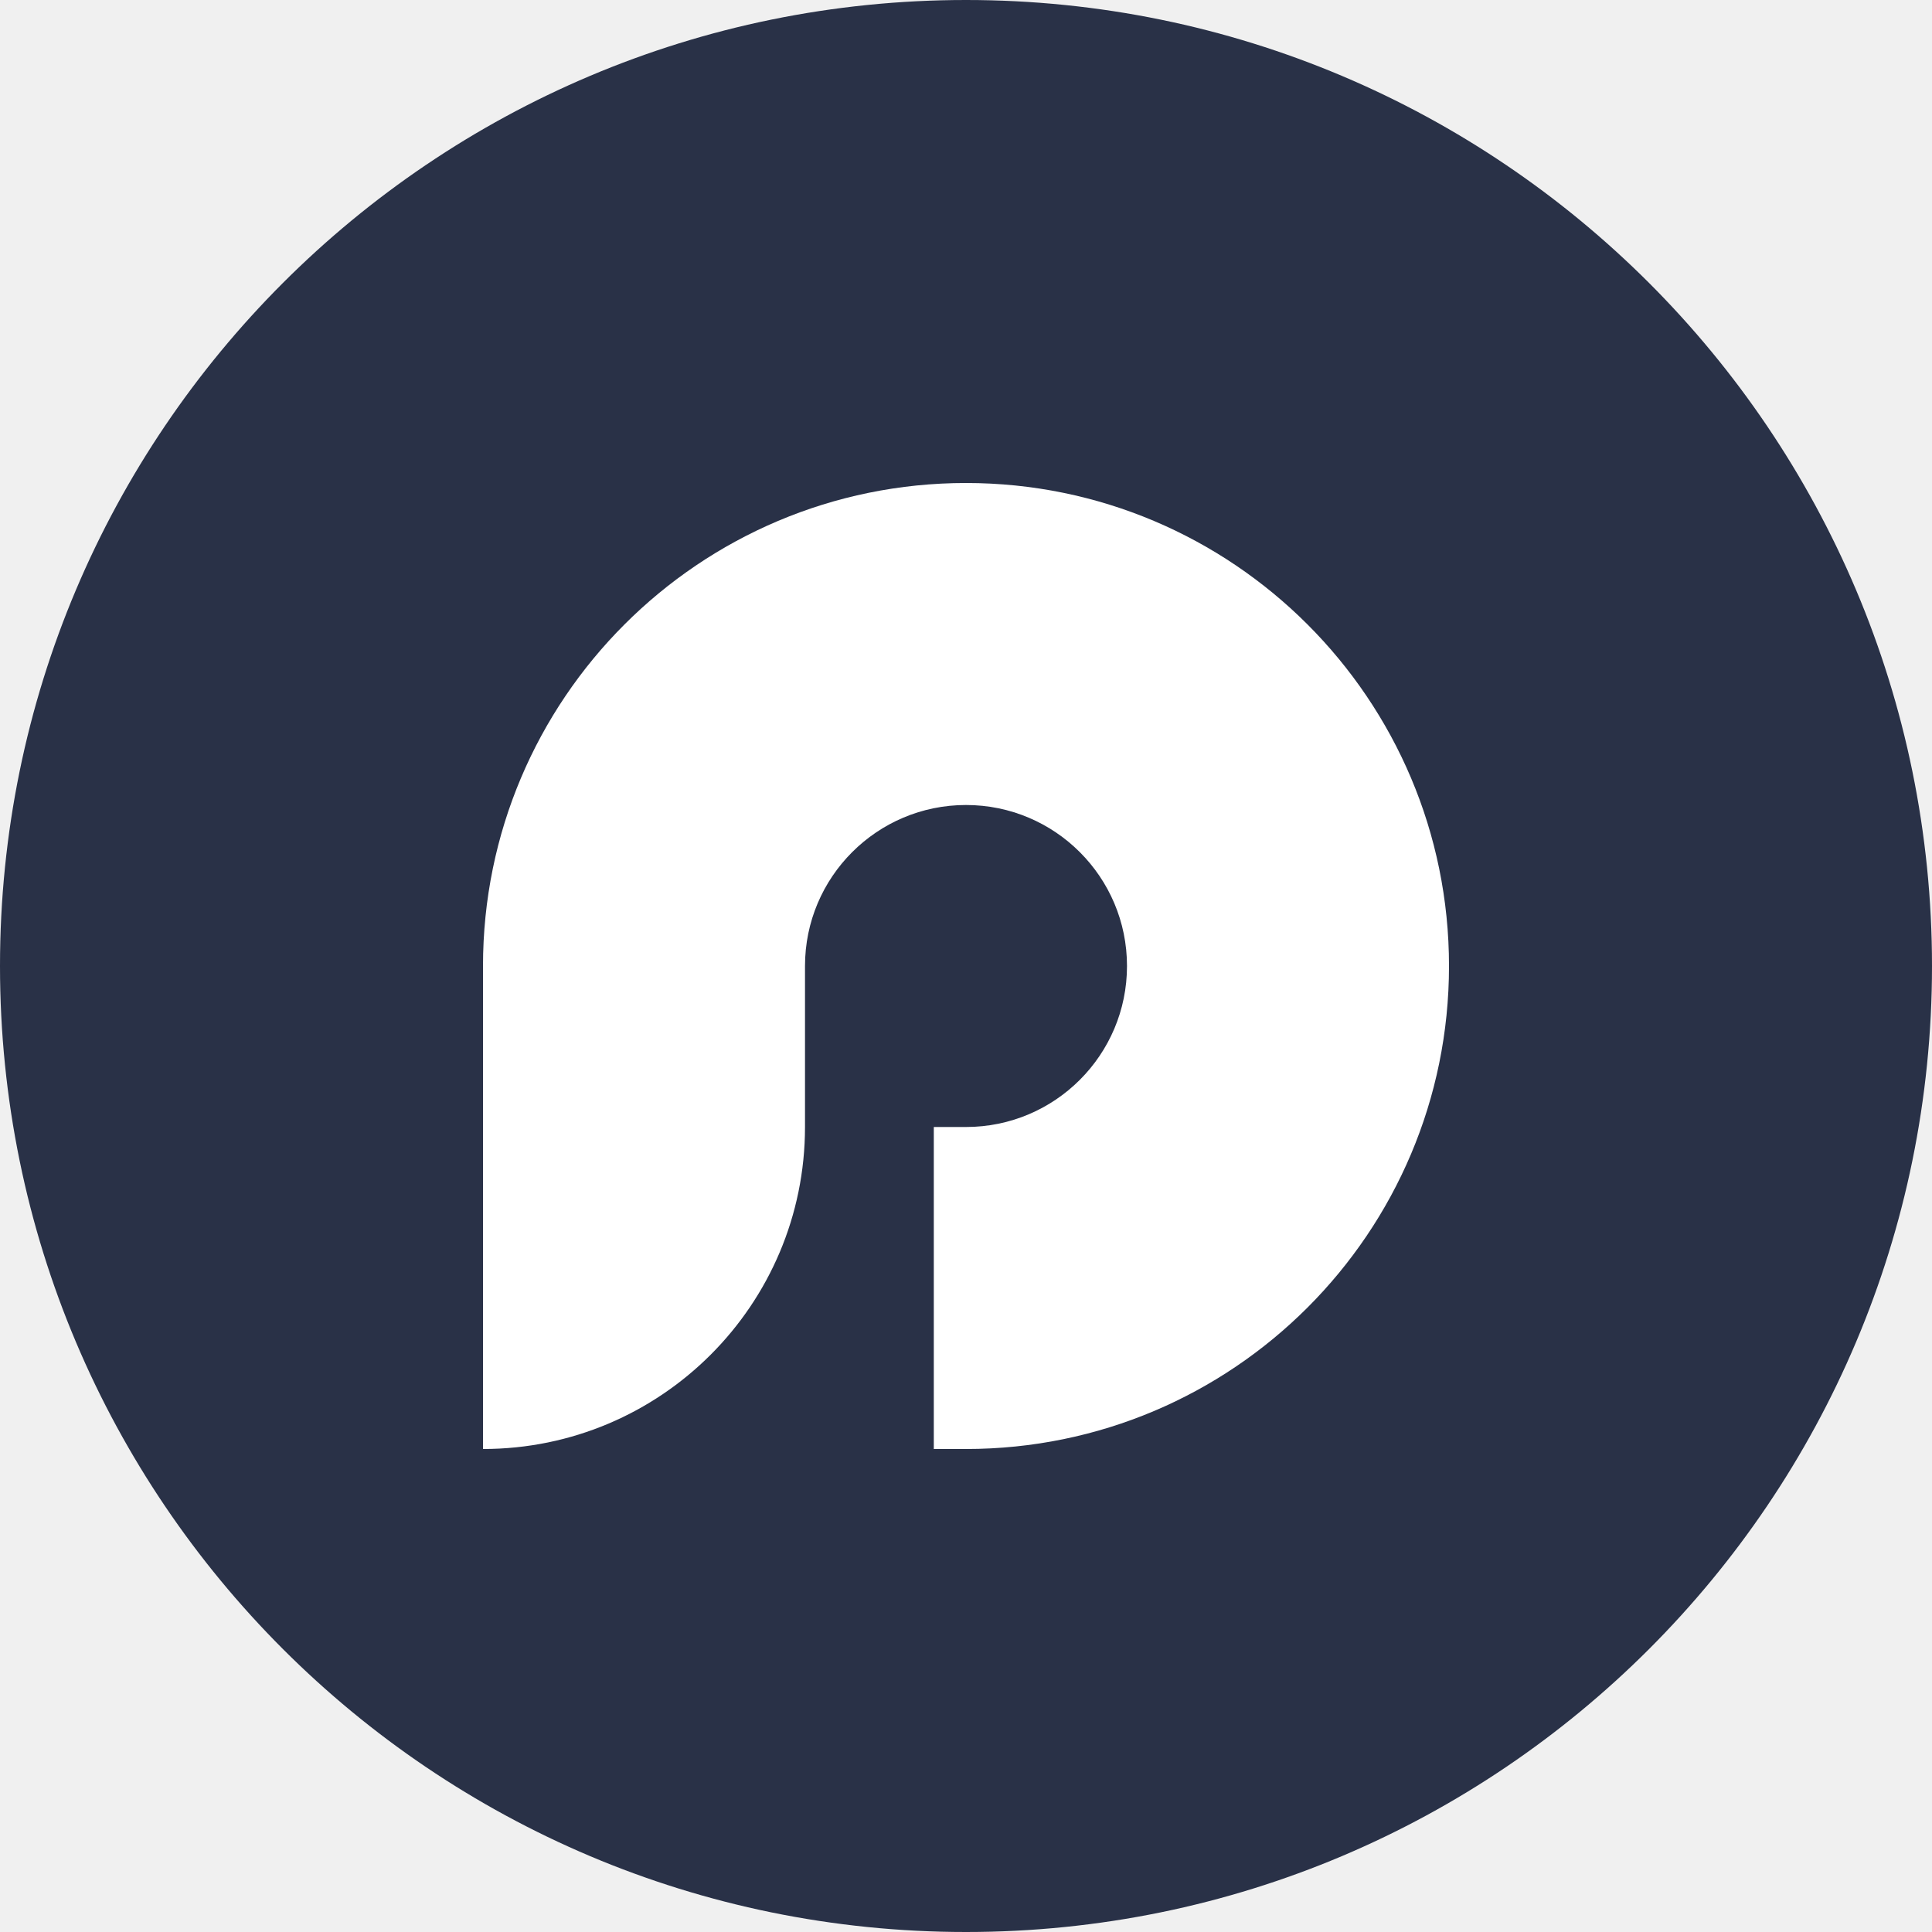
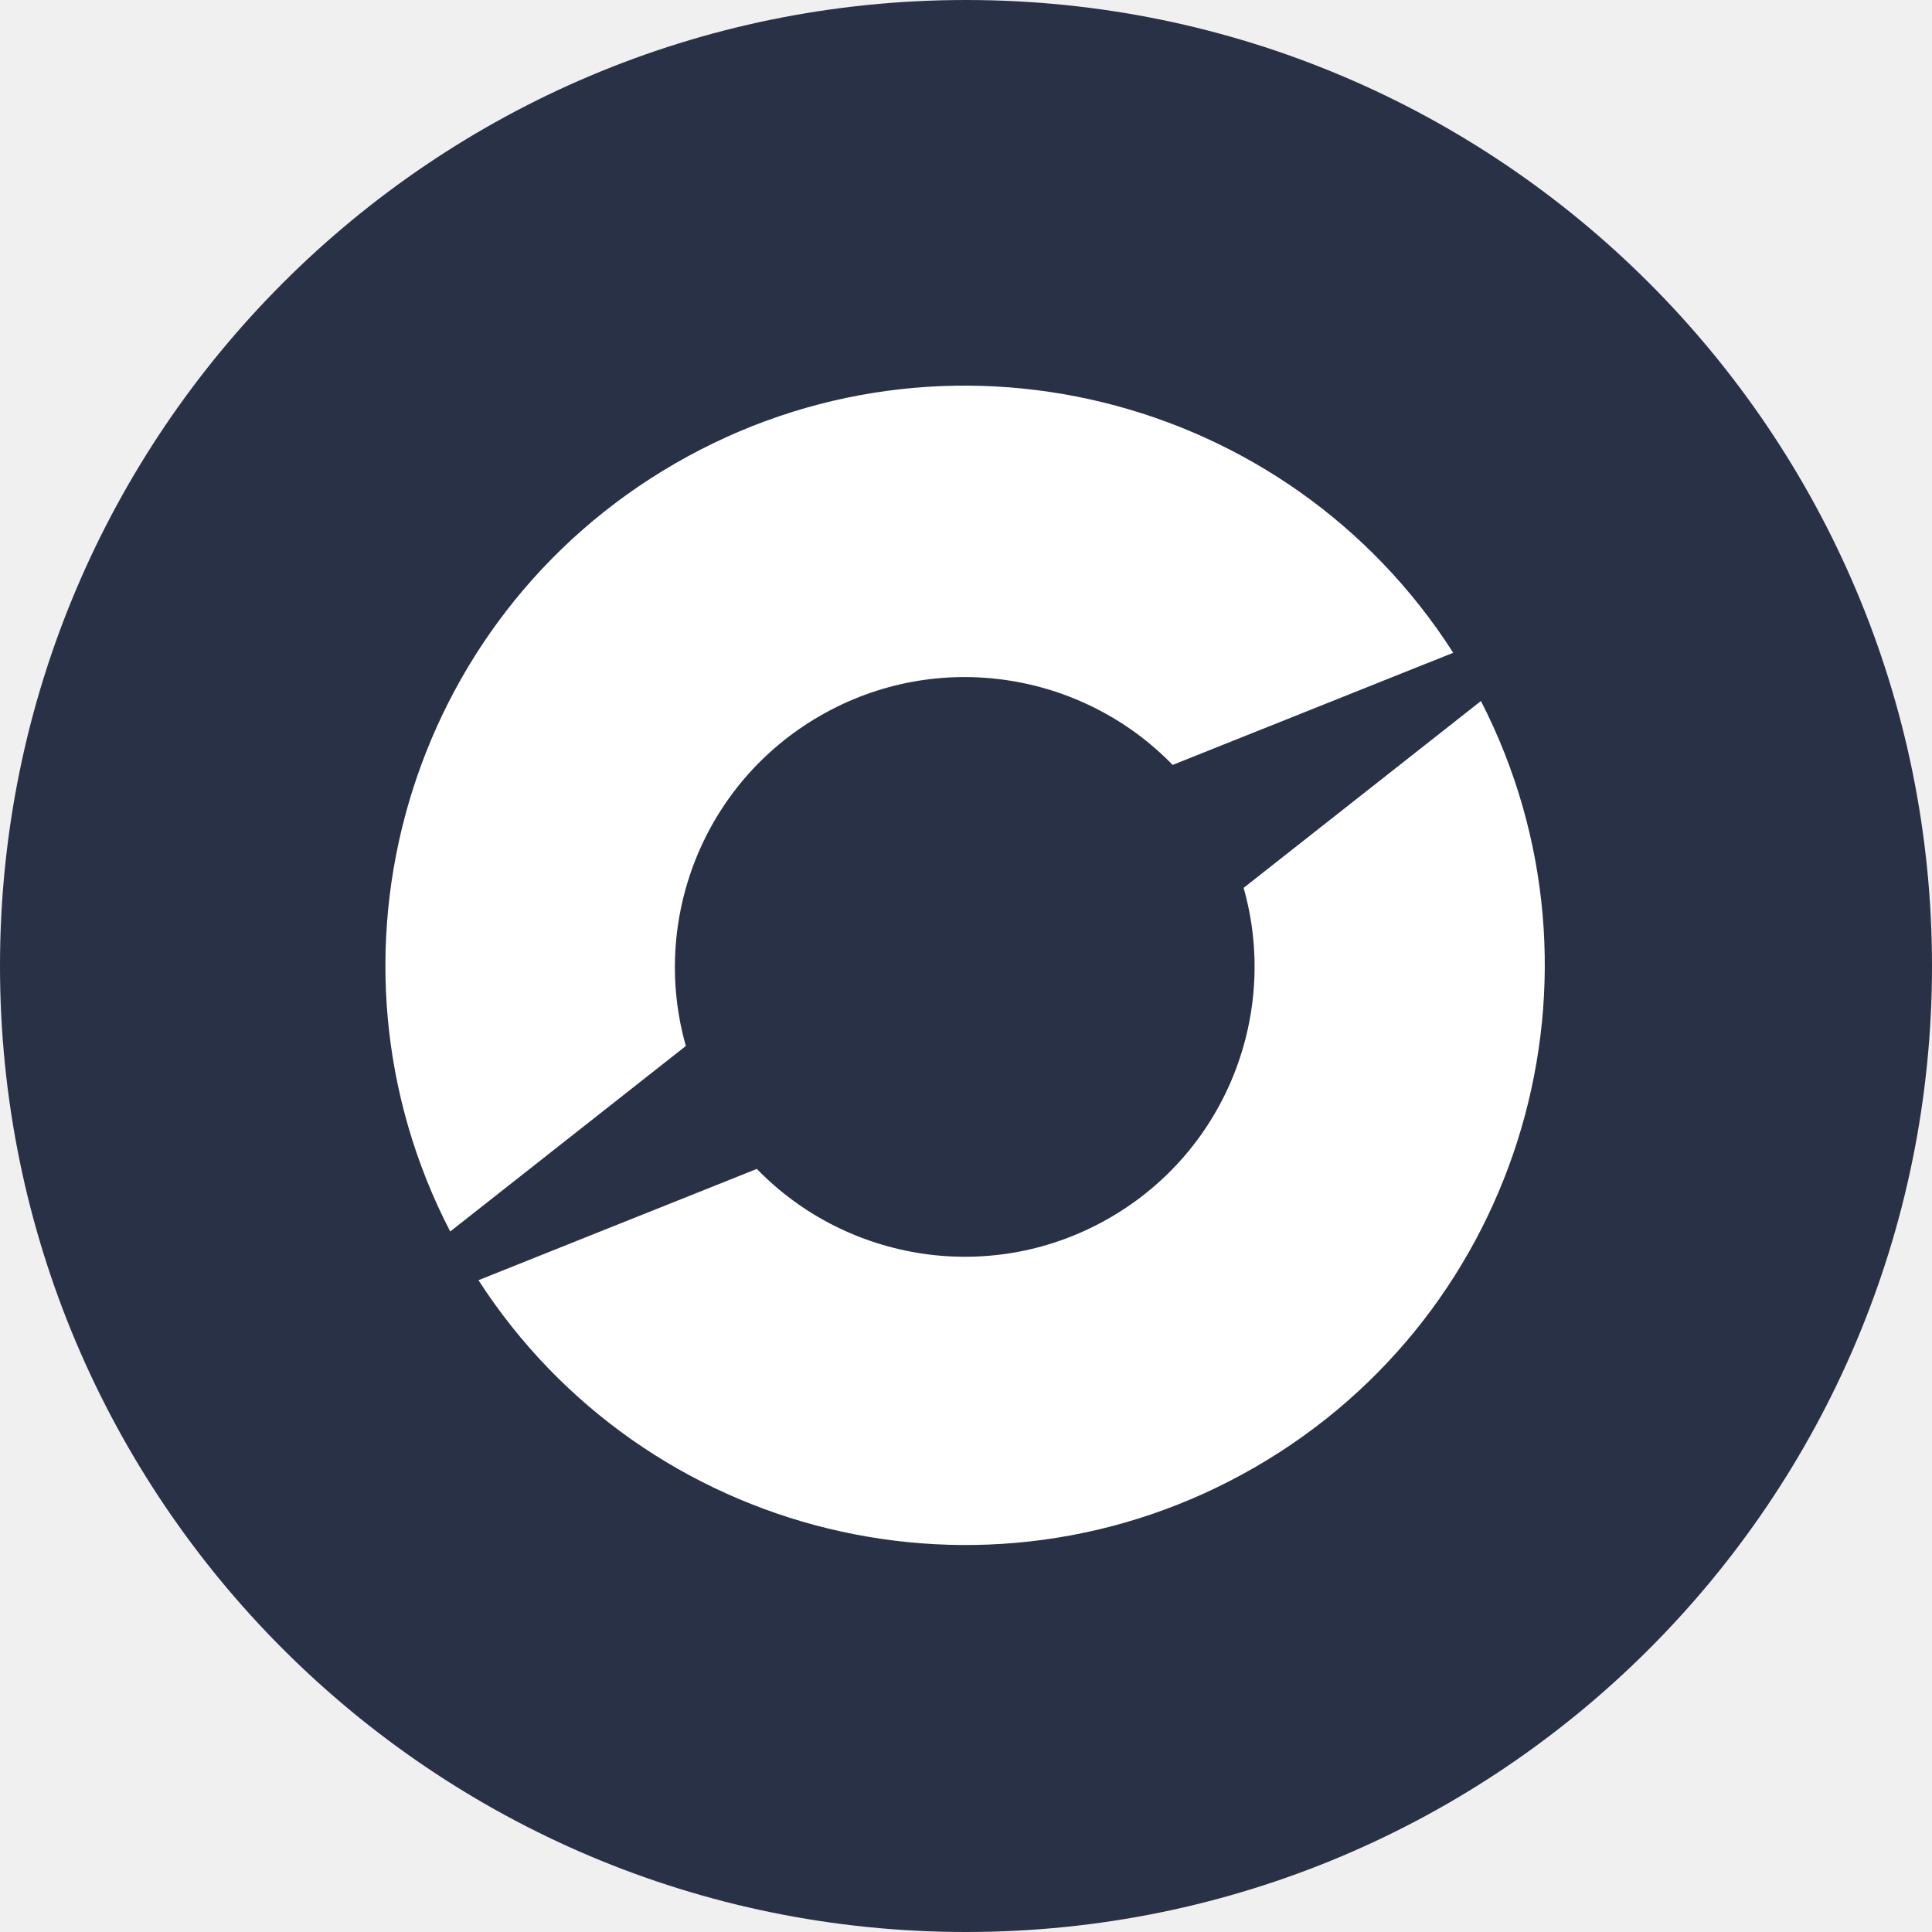
- <svg xmlns="http://www.w3.org/2000/svg" width="600" height="600" viewBox="0 0 600 600" fill="none">
-   <circle cx="300" cy="300" r="300" fill="#293147" />
-   <path fill-rule="evenodd" clip-rule="evenodd" d="M300 450C382.843 450 450 382.843 450 300C450 217.157 382.843 150 300 150C217.157 150 150 217.157 150 300V350V450C205.228 450 250 405.229 250 350V300C250 272.386 272.386 250 300 250C327.614 250 350 272.386 350 300C350 327.614 327.614 350 300 350H290V450H300Z" fill="white" />
+ <svg xmlns="http://www.w3.org/2000/svg" width="500" height="500" viewBox="0 0 500 500" fill="none">
+   <circle cx="250" cy="250" r="250" fill="#293147" />
+   <path fill-rule="evenodd" clip-rule="evenodd" d="M174.766 119.922C244.511 79.655 333.151 101.764 376.091 168.939L303.479 197.962C280.114 173.877 242.558 167.744 212.174 185.286C181.79 202.828 168.324 238.419 177.5 270.697L116.515 318.71C79.865 247.948 105.045 160.176 174.766 119.922ZM123.824 331.31C166.906 398.019 255.228 419.878 324.766 379.73C394.328 339.568 419.552 252.103 383.266 181.425L321.848 229.779C331.024 262.057 317.558 297.648 287.174 315.19C256.79 332.732 219.235 326.598 195.869 302.513L123.824 331.31Z" fill="white" />
</svg>
